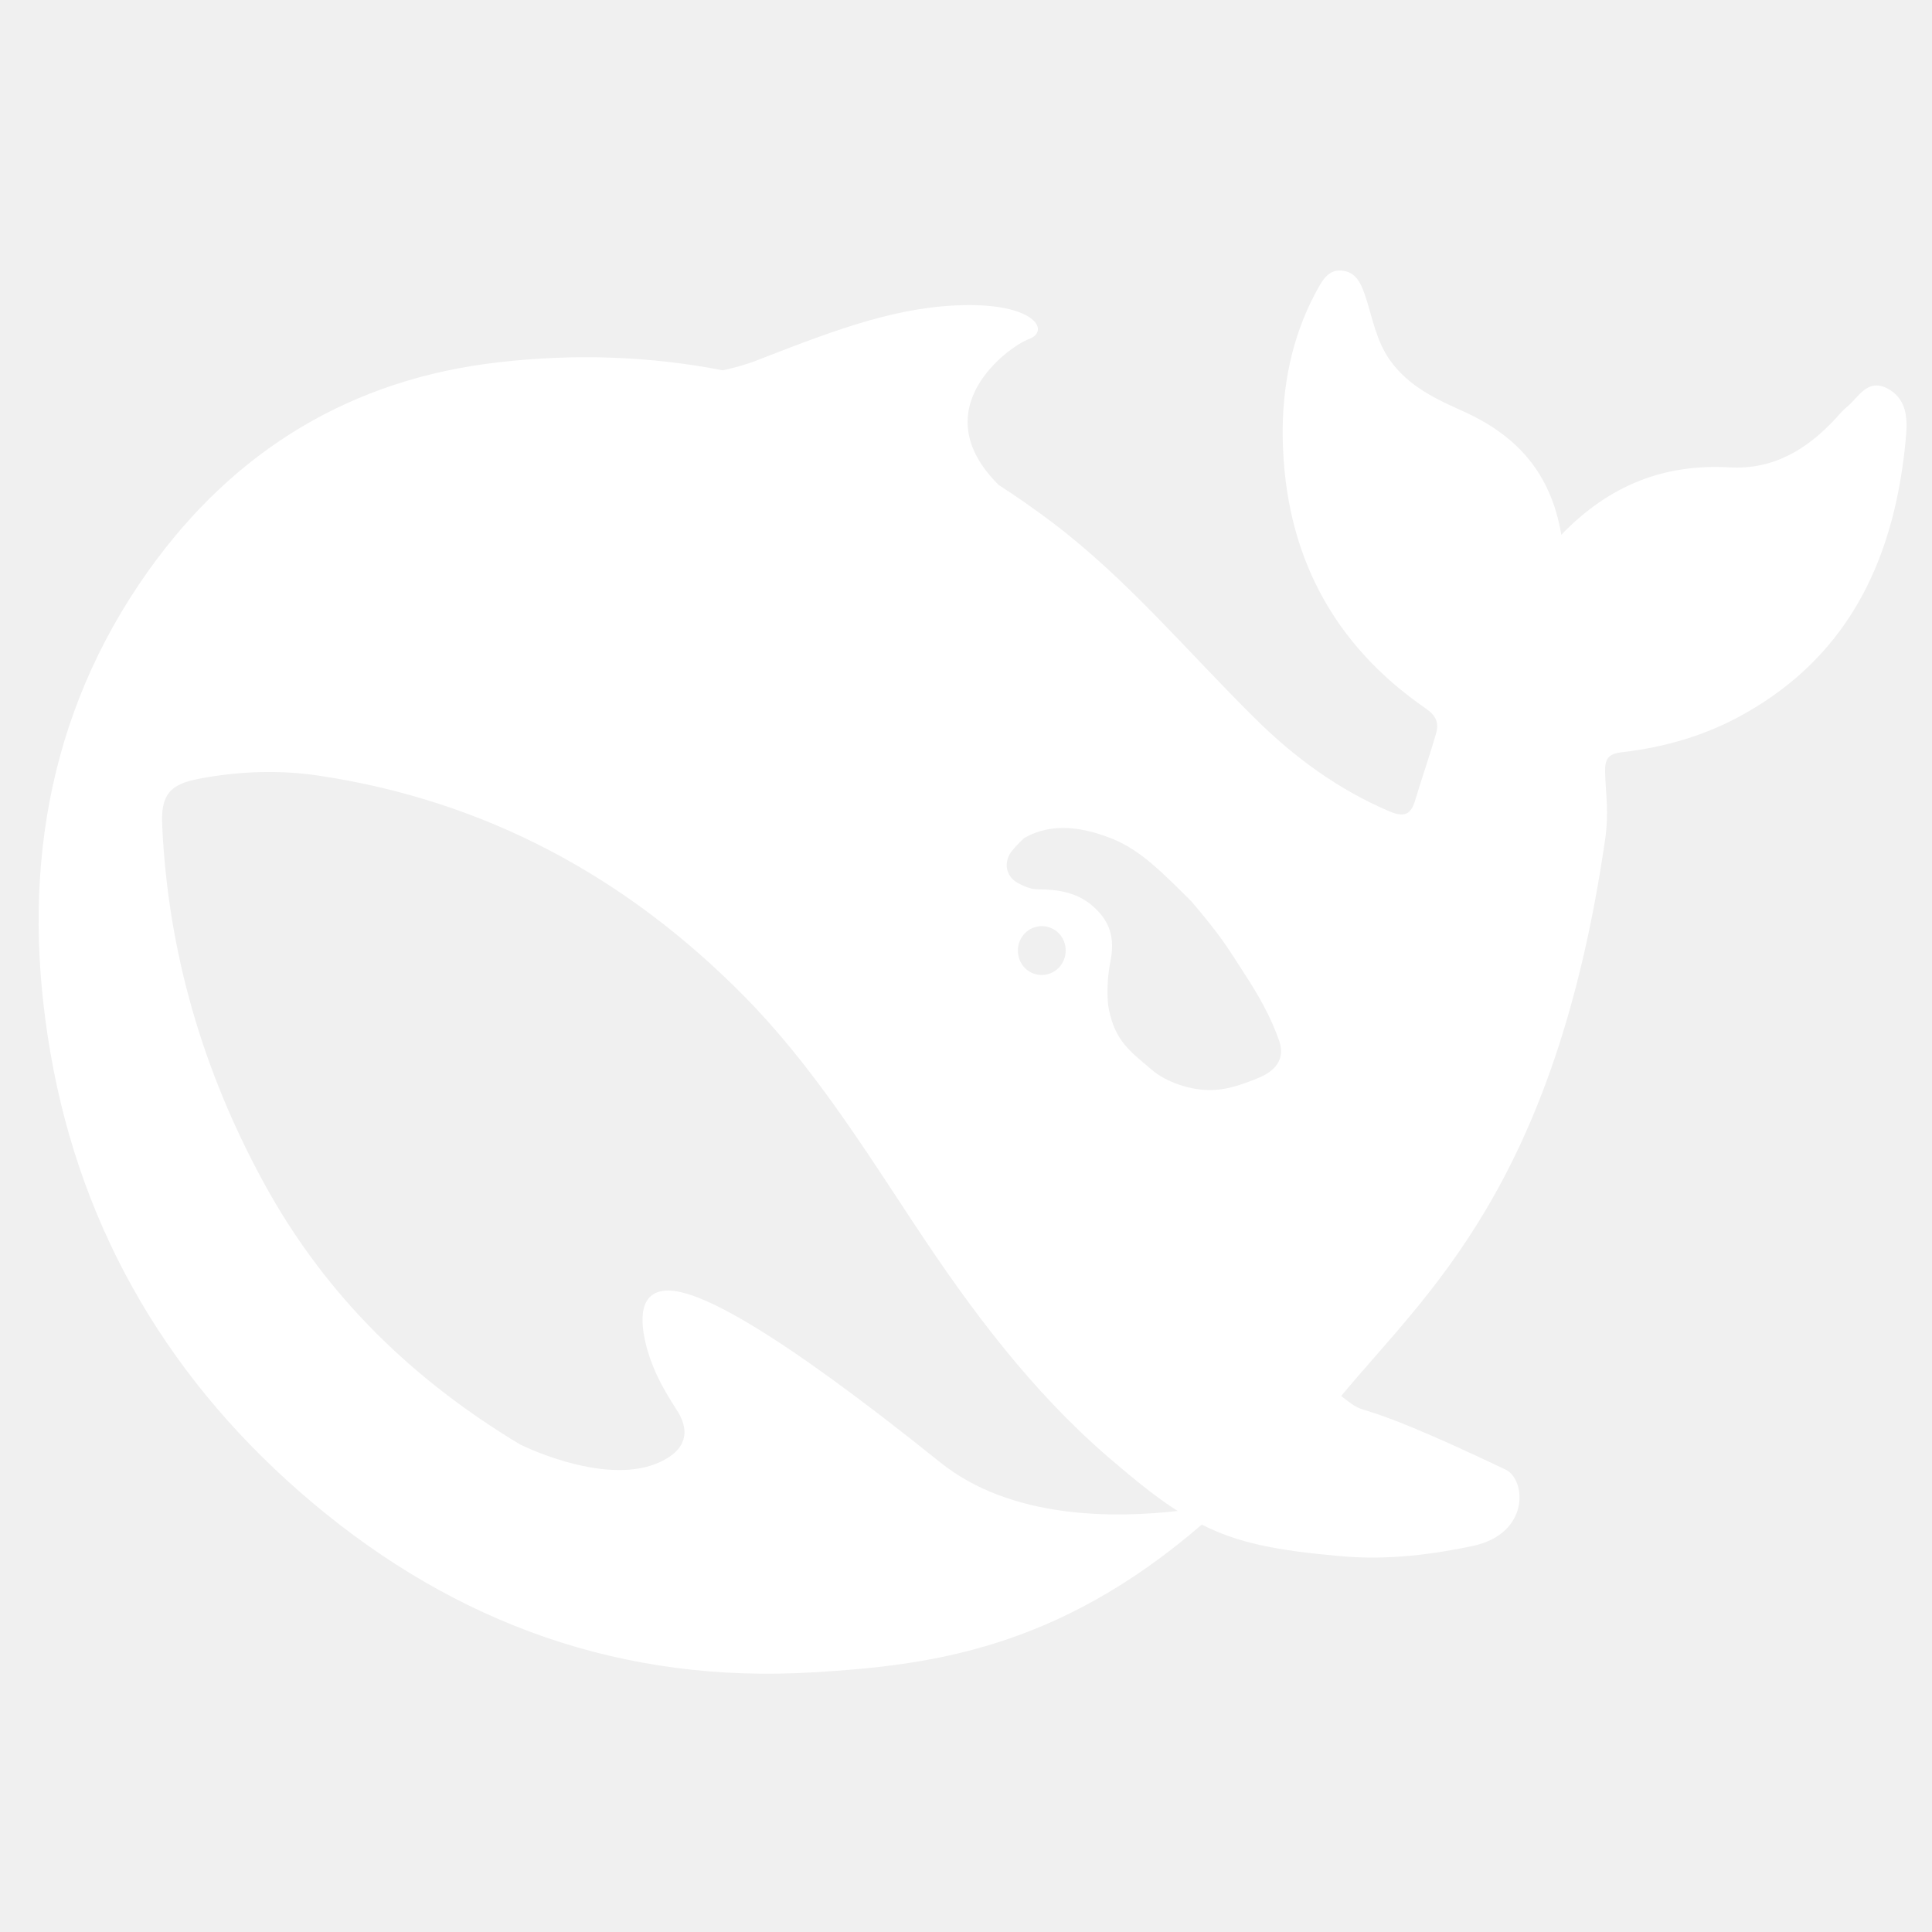
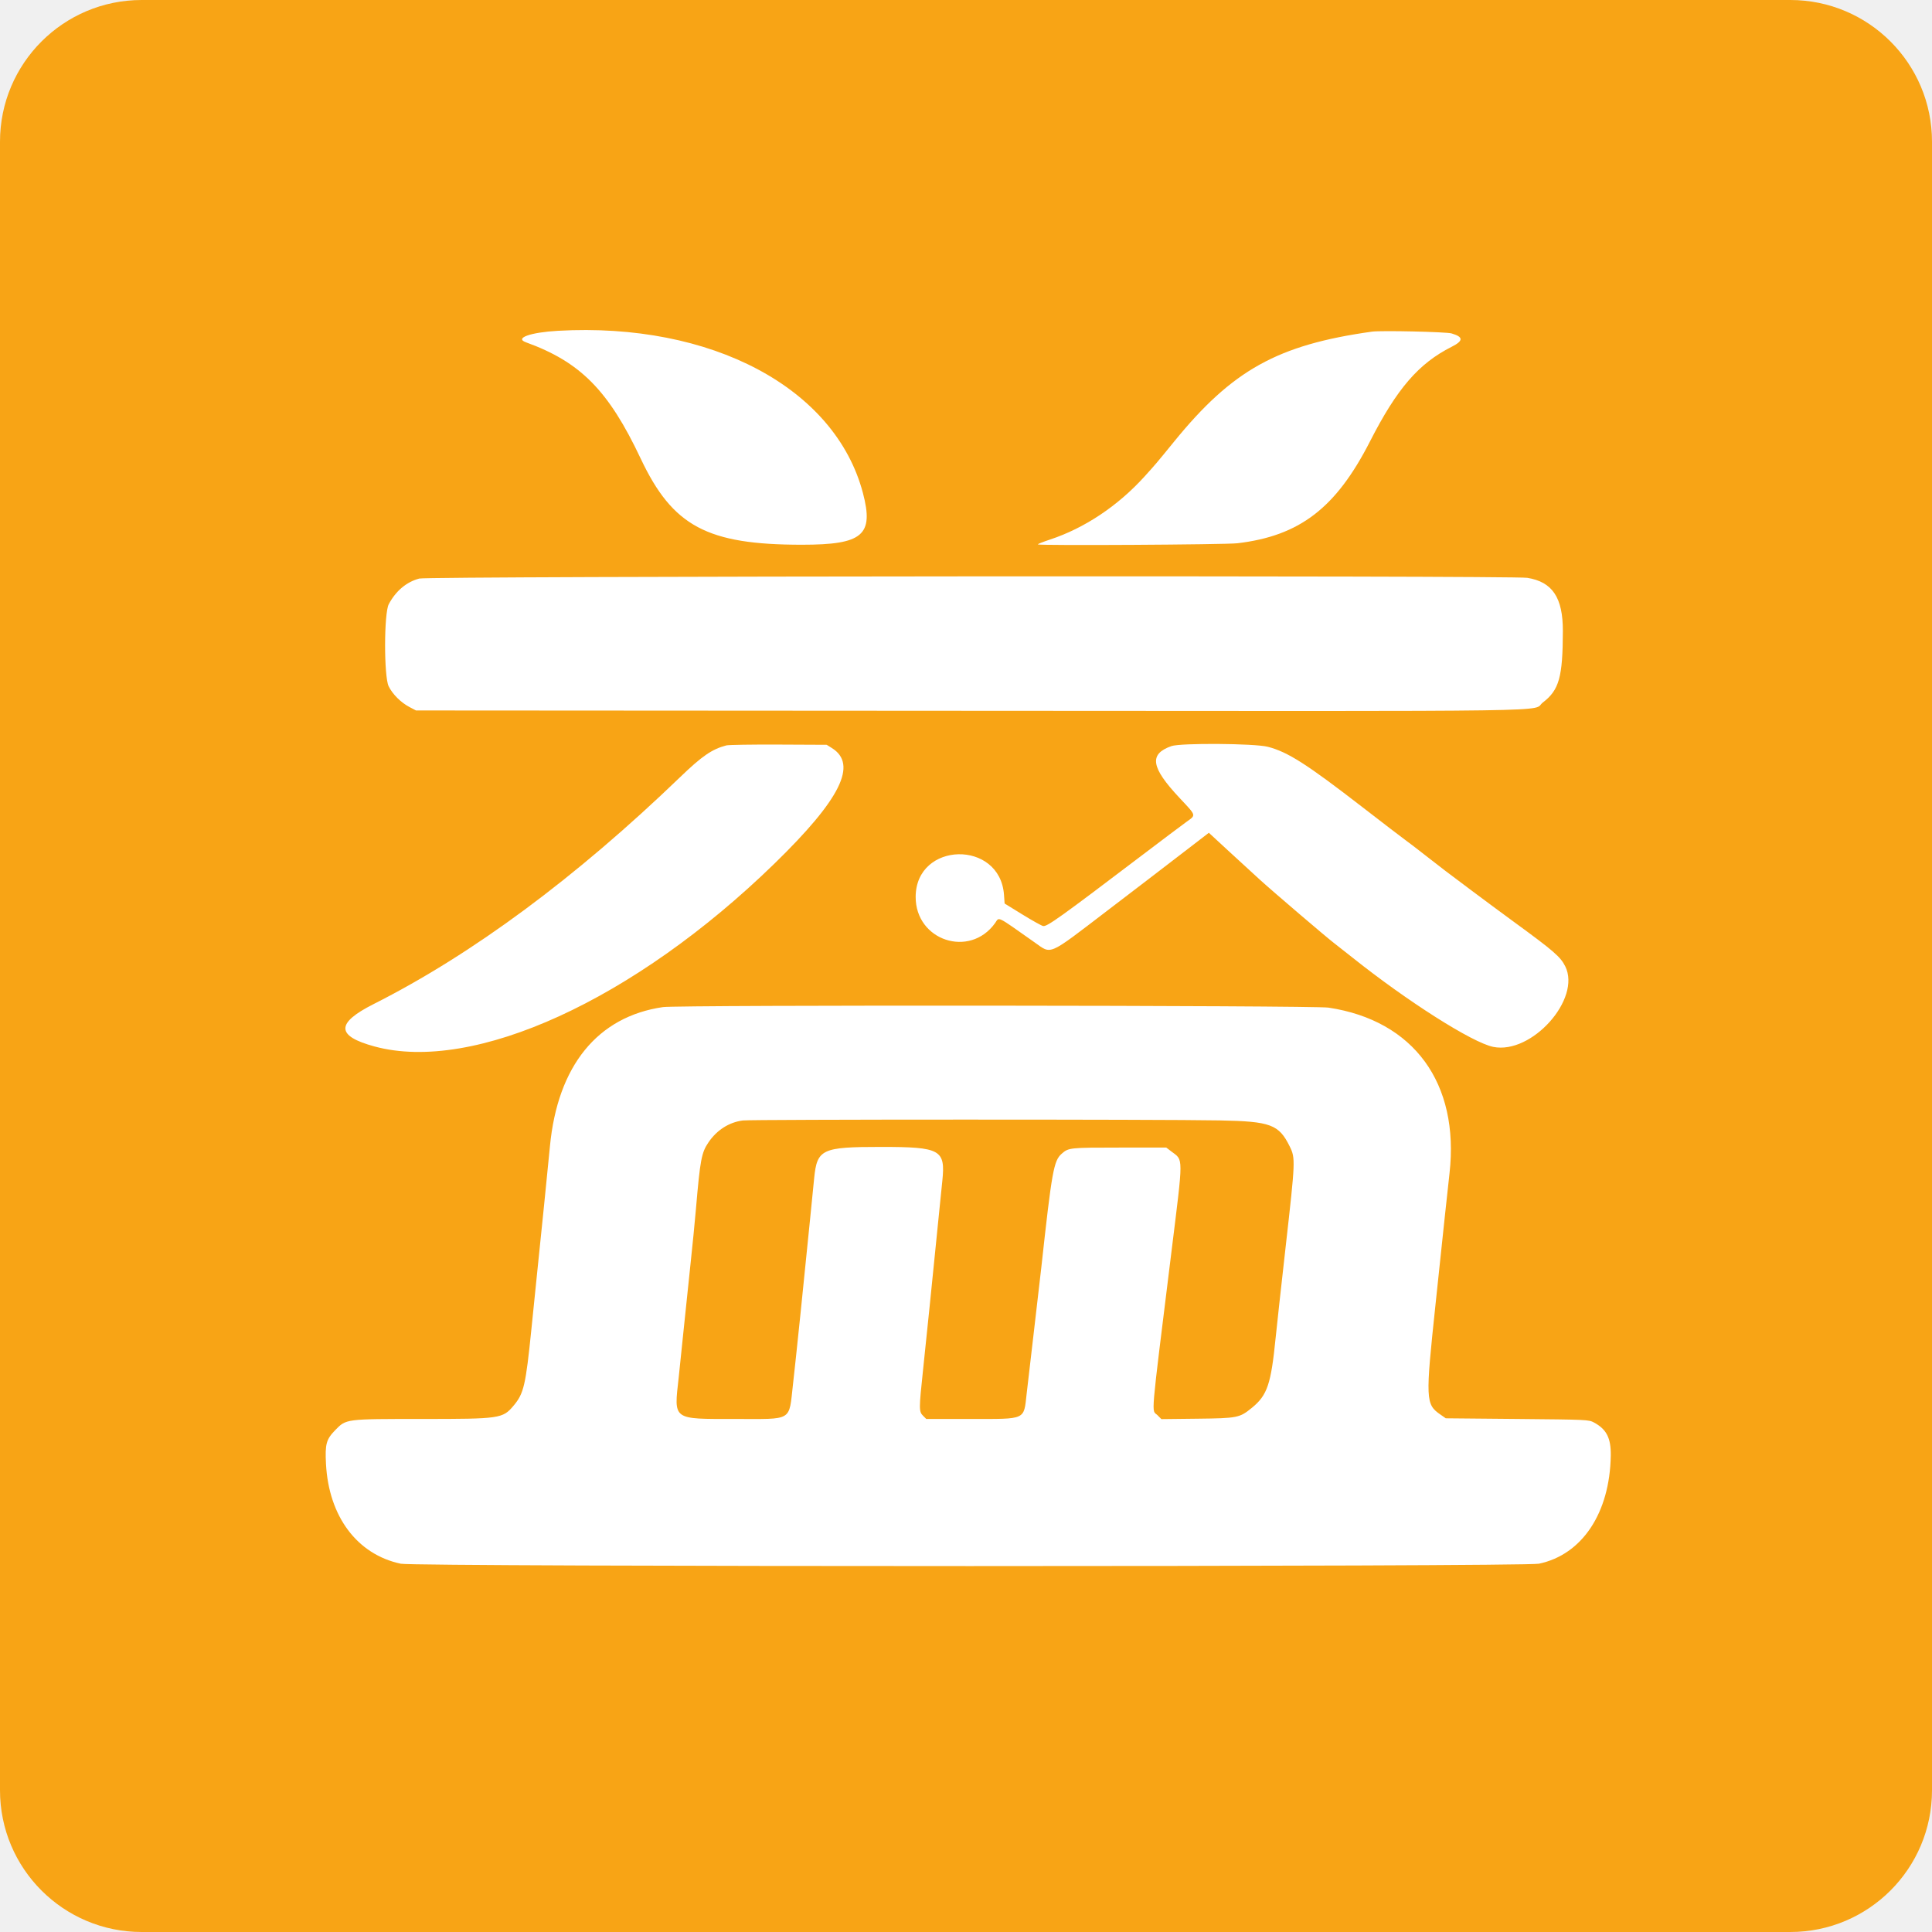
- <svg xmlns="http://www.w3.org/2000/svg" width="50" height="50" viewBox="0 0 50 50" fill="none">
-   <path id="path" d="M48.835 10.048C48.323 9.792 48.102 10.28 47.803 10.528C47.701 10.608 47.614 10.712 47.527 10.808C46.779 11.624 45.905 12.16 44.762 12.096C43.092 12 41.666 12.536 40.406 13.84C40.138 12.232 39.248 11.272 37.893 10.656C37.184 10.336 36.467 10.016 35.97 9.32C35.623 8.824 35.529 8.272 35.356 7.728C35.246 7.4 35.135 7.064 34.765 7.008C34.363 6.944 34.206 7.288 34.048 7.576C33.418 8.752 33.173 10.048 33.197 11.36C33.252 14.312 34.474 16.664 36.9 18.336C37.176 18.528 37.247 18.72 37.16 19C36.995 19.576 36.797 20.136 36.624 20.712C36.514 21.08 36.349 21.16 35.962 21C34.631 20.432 33.481 19.592 32.464 18.576C30.739 16.872 29.179 14.992 27.233 13.52C26.776 13.176 26.319 12.856 25.847 12.552C23.862 10.584 26.107 8.968 26.627 8.776C27.17 8.576 26.816 7.888 25.059 7.896C23.302 7.904 21.695 8.504 19.647 9.304C19.348 9.424 19.032 9.512 18.709 9.584C16.85 9.224 14.92 9.144 12.903 9.376C9.106 9.808 6.073 11.64 3.843 14.768C1.165 18.528 0.534 22.8 1.307 27.256C2.118 31.952 4.466 35.84 8.074 38.88C11.816 42.032 16.125 43.576 21.041 43.28C24.027 43.104 27.352 42.696 31.102 39.456C32.047 39.936 33.04 40.128 34.686 40.272C35.955 40.392 37.176 40.208 38.121 40.008C39.602 39.688 39.499 38.288 38.964 38.032C34.623 35.968 35.576 36.808 34.71 36.128C36.916 33.464 40.24 30.696 41.54 21.728C41.643 21.016 41.556 20.568 41.54 19.992C41.532 19.64 41.611 19.504 42.005 19.464C43.092 19.336 44.148 19.032 45.117 18.488C47.929 16.92 49.064 14.344 49.331 11.256C49.371 10.784 49.324 10.296 48.835 10.048ZM24.326 37.84C20.12 34.464 18.079 33.352 17.236 33.4C16.448 33.448 16.59 34.368 16.763 34.968C16.944 35.56 17.181 35.968 17.512 36.488C17.74 36.832 17.898 37.344 17.283 37.728C15.928 38.584 13.573 37.44 13.462 37.384C10.721 35.736 8.428 33.56 6.813 30.584C5.253 27.72 4.348 24.648 4.198 21.368C4.158 20.576 4.387 20.296 5.159 20.152C6.175 19.96 7.223 19.92 8.239 20.072C12.533 20.712 16.189 22.672 19.253 25.776C21.002 27.544 22.325 29.656 23.689 31.72C25.138 33.912 26.698 36 28.683 37.712C29.384 38.312 29.943 38.768 30.479 39.104C28.864 39.288 26.17 39.328 24.326 37.84ZM26.343 24.6C26.343 24.248 26.619 23.968 26.966 23.968C27.044 23.968 27.115 23.984 27.178 24.008C27.265 24.04 27.344 24.088 27.407 24.16C27.517 24.272 27.58 24.432 27.58 24.6C27.58 24.952 27.304 25.232 26.957 25.232C26.611 25.232 26.343 24.952 26.343 24.6ZM32.606 27.88C32.205 28.048 31.803 28.192 31.416 28.208C30.818 28.24 30.164 27.992 29.81 27.688C29.258 27.216 28.864 26.952 28.699 26.128C28.628 25.776 28.668 25.232 28.73 24.92C28.872 24.248 28.714 23.816 28.25 23.424C27.872 23.104 27.391 23.016 26.863 23.016C26.666 23.016 26.485 22.928 26.351 22.856C26.13 22.744 25.949 22.464 26.123 22.12C26.178 22.008 26.446 21.736 26.509 21.688C27.226 21.272 28.053 21.408 28.817 21.72C29.526 22.016 30.061 22.56 30.834 23.328C31.622 24.256 31.763 24.512 32.212 25.208C32.567 25.752 32.89 26.312 33.11 26.952C33.245 27.352 33.071 27.68 32.606 27.88Z" fill="#fff" fill-opacity="1" fill-rule="nonzero" />
+ <svg xmlns="http://www.w3.org/2000/svg" width="1024" height="1024" viewBox="0 0 1024 1024" role="img" aria-label="益 · 增长标志">
+   <rect width="1024" height="1024" rx="75.1" fill="#F8A415" />
+   <path fill="#FFFFFF" fill-rule="evenodd" d="M295.72 175.33 C281.08 176.16 272.61 179.2 278.75 181.42 C307.67 191.89 322.53 206.94 339.56 243.01 C356.53 278.97 374.78 288.72 425.07 288.72 C457.3 288.72 463.26 283.66 457.37 261.3 C442.67 205.6 377.13 170.74 295.72 175.33 M727.23 175.77 C677.13 182.78 653.17 196.1 622.24 234.13 C613.18 245.27 612.4 246.18 606.61 252.57 C592.48 268.15 574.91 279.88 556.6 285.95 C552.83 287.19 549.91 288.36 550.09 288.55 C550.79 289.25 649.62 288.68 655.84 287.94 C688.89 284.03 708.12 269.25 726.15 233.91 C740.4 205.98 751.91 192.64 769.35 183.84 C775.72 180.63 775.72 178.59 769.36 176.72 C766.5 175.88 732.01 175.1 727.23 175.77 M222.23 306.64 C215.45 308.44 209.81 313.17 206.05 320.24 C203.49 325.03 203.46 358.59 206 363.75 C208.06 367.94 212.44 372.32 216.95 374.7L220.48 376.56 514.08 376.74 C840.4 376.94 811.16 377.37 817.78 372.31 C826.38 365.72 828.29 358.89 828.35 334.48 C828.39 316.72 822.82 308.4 809.47 306.26 C801.49 304.98 227.07 305.35 222.23 306.64 M384.96 395.08 C377.36 397.09 372.11 400.69 360.51 411.87 C305.13 465.22 250.36 505.77 197.95 532.22 C177.9 542.34 178.08 549.12 198.55 554.66 C251.12 568.88 336.25 529.95 410.42 457.78 C445.56 423.58 454.75 405.07 440.87 396.45L438.16 394.76 412.61 394.64 C398.56 394.58 386.12 394.77 384.96 395.08 M620.84 395.46 C608.9 399.69 609.98 406.68 625.09 422.81 C634.3 432.65 634.07 431.84 628.71 435.71 C626.31 437.44 615.84 445.31 605.44 453.21 C561.92 486.24 554.97 491.22 552.88 490.82 C552.05 490.66 547.12 487.91 541.92 484.71L532.47 478.89 532.14 474.27 C530.03 444.92 485.41 445.94 485.32 475.35 C485.25 498.52 513.93 508.02 527.4 489.28 C529.8 485.94 527.55 484.84 548.33 499.46 C557.55 505.94 554.88 507.11 586.97 482.6 C605.95 468.12 611.29 464.02 631.48 448.5L640.72 441.39 651.1 450.98 C656.81 456.24 664.31 463.12 667.76 466.26 C674.69 472.57 703.42 497.1 707.27 500.01 C708.62 501.02 712.74 504.27 716.44 507.22 C745.9 530.74 780.33 552.61 791.44 554.87 C811.84 559.01 838.24 529.46 829.6 512.15 C827.09 507.13 823.54 504.05 802.82 488.92 C796.28 484.14 786.08 476.59 780.15 472.14 C774.23 467.69 767.92 462.95 766.12 461.6 C764.33 460.26 759.45 456.48 755.29 453.21 C751.12 449.93 746.39 446.31 744.77 445.16 C743.15 444 733.07 436.28 722.38 428.01 C692.6 404.96 682.5 398.51 671.94 395.81 C664.87 394 625.73 393.73 620.84 395.46 M351.39 533.78 C316.73 538.83 295.56 564.87 291.48 607.52 C290.7 615.62 289.31 629.64 288.38 638.69 C287.46 647.73 285.75 664.43 284.58 675.78 C283.42 687.14 282.12 699.9 281.69 704.13 C278.62 734.37 277.65 738.56 272.2 745.04 C266.45 751.88 265.07 752.08 223.8 752.08 C182.94 752.08 183.53 752 177.65 758.03 C172.92 762.89 172.23 765.4 172.78 775.91 C174.24 803.8 189.32 823.91 212.43 828.81 C220.32 830.48 807.68 830.47 815.66 828.8 C838.58 823.99 853.25 801.91 853.74 771.5 C853.88 762.21 851.52 757.55 844.82 753.94 C842.07 752.46 841.28 752.42 804.16 752.08L766.3 751.73 763.4 749.71 C755.59 744.3 755.49 741.87 760.84 691.53 C762.96 671.51 765.18 650.57 765.76 644.99 C766.33 639.41 767.46 629.01 768.27 621.89 C773.64 574.13 749.35 540.88 704.12 534.06 C696.17 532.86 359.53 532.59 351.39 533.78 M393.71 593.87 C386.44 594.81 379.99 598.91 375.56 605.4 C371.8 610.91 371.11 614.53 368.86 640.79 C368.25 647.91 366.99 660.67 366.07 669.13 C365.15 677.6 363.57 692.72 362.56 702.73 C361.56 712.74 360.28 725.02 359.73 730.03 C357.19 752.9 356.08 752.08 389.46 752.08 C420.69 752.08 418 753.68 420.31 733.63 C421.66 721.93 426.57 674.51 429.41 645.69 C430.19 637.8 431.14 628.25 431.52 624.48 C433.07 609.05 435.56 607.89 466.99 607.89 C498.59 607.9 501.16 609.33 499.45 625.91 C499.06 629.67 498.26 637.54 497.67 643.41 C497.08 649.28 496.12 658.89 495.52 664.76 C494.93 670.63 493.67 683.15 492.71 692.58 C491.76 702.01 490.2 717.08 489.24 726.05 C487.03 746.85 487.02 748.16 489.22 750.36L490.94 752.08 514.67 752.08 C544.11 752.08 542.55 752.78 544.14 738.78 C544.51 735.51 546.25 720.54 548.01 705.53 C549.77 690.52 551.52 675.4 551.9 671.93 C557.53 620.55 558.48 615.23 562.72 611.5 C566.38 608.29 566.85 608.24 593.6 608.24L618.15 608.24 620.78 610.25 C627.3 615.22 627.29 611.67 620.85 663.81 C609.56 755.2 610.27 746.87 613.48 750.07L615.56 752.16 634.65 751.94 C655.96 751.7 657.04 751.48 663.57 746.13 C671.71 739.47 673.66 733.69 676.12 709.03 C676.74 702.87 679.15 680.98 681.47 660.39 C686.58 615.22 686.64 613.84 683.6 607.68 C677.84 595.97 673.5 594.35 646.39 593.84 C615.55 593.25 398.28 593.28 393.71 593.87" />
</svg>
